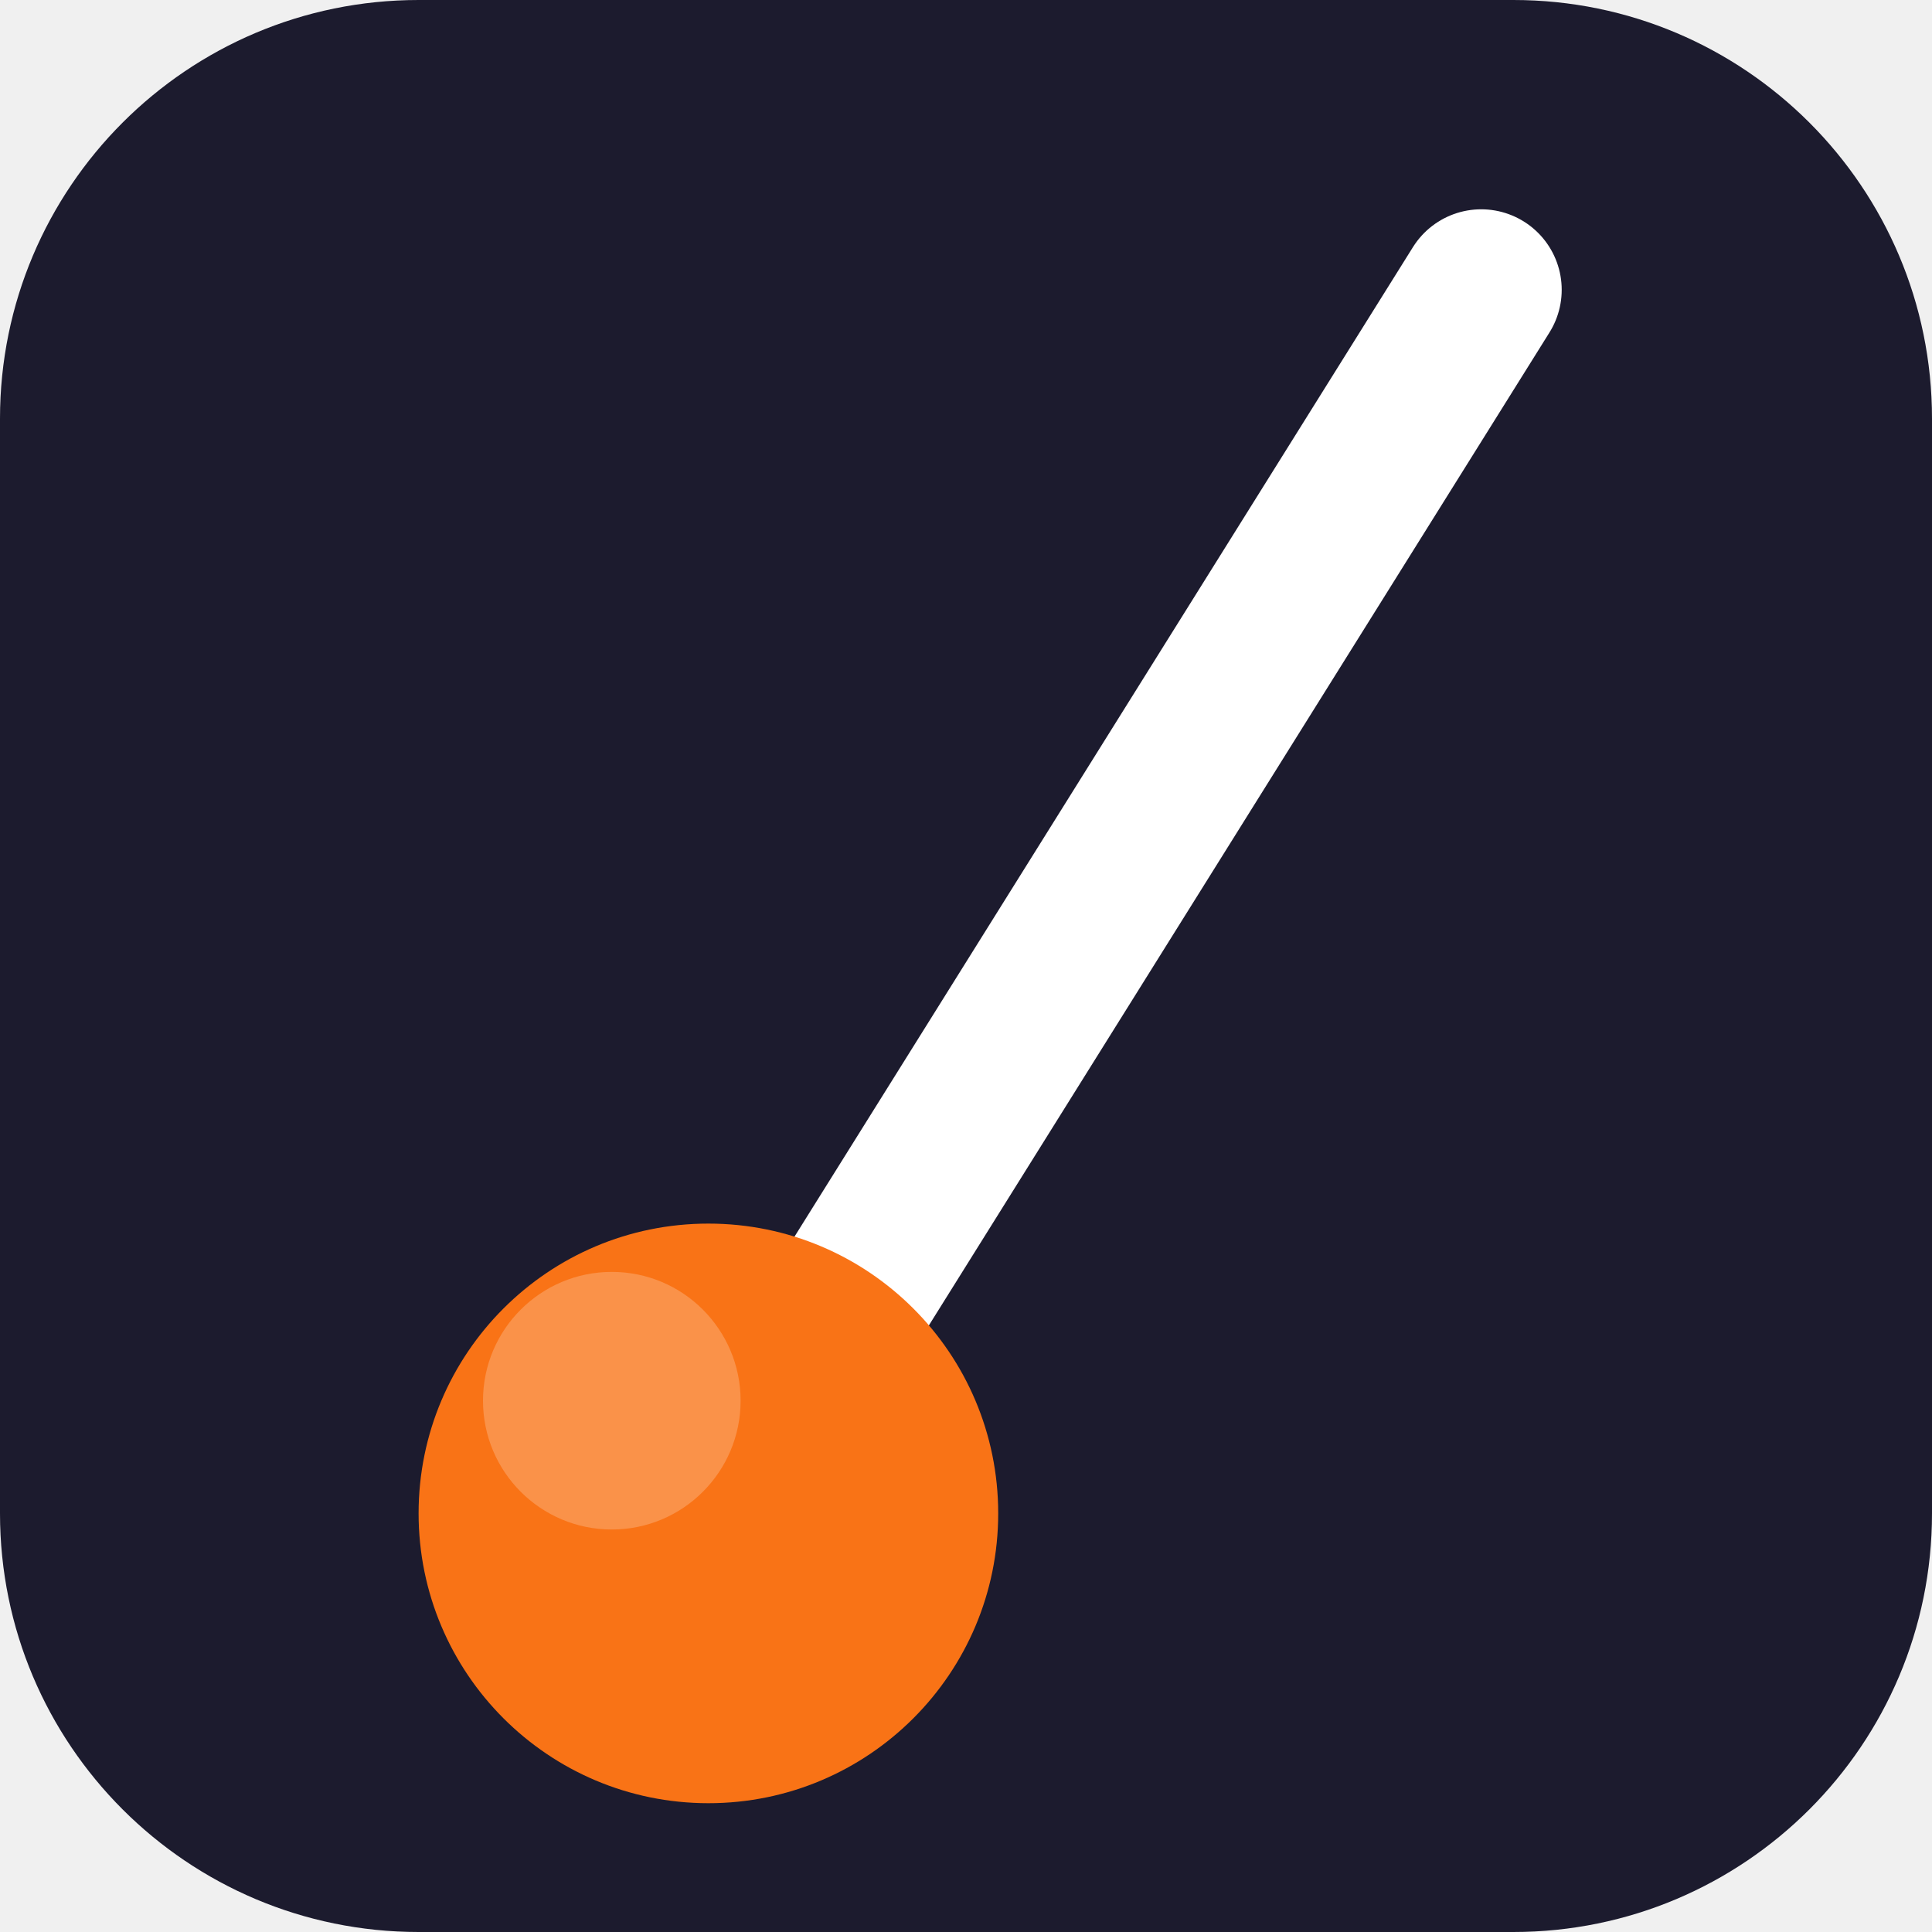
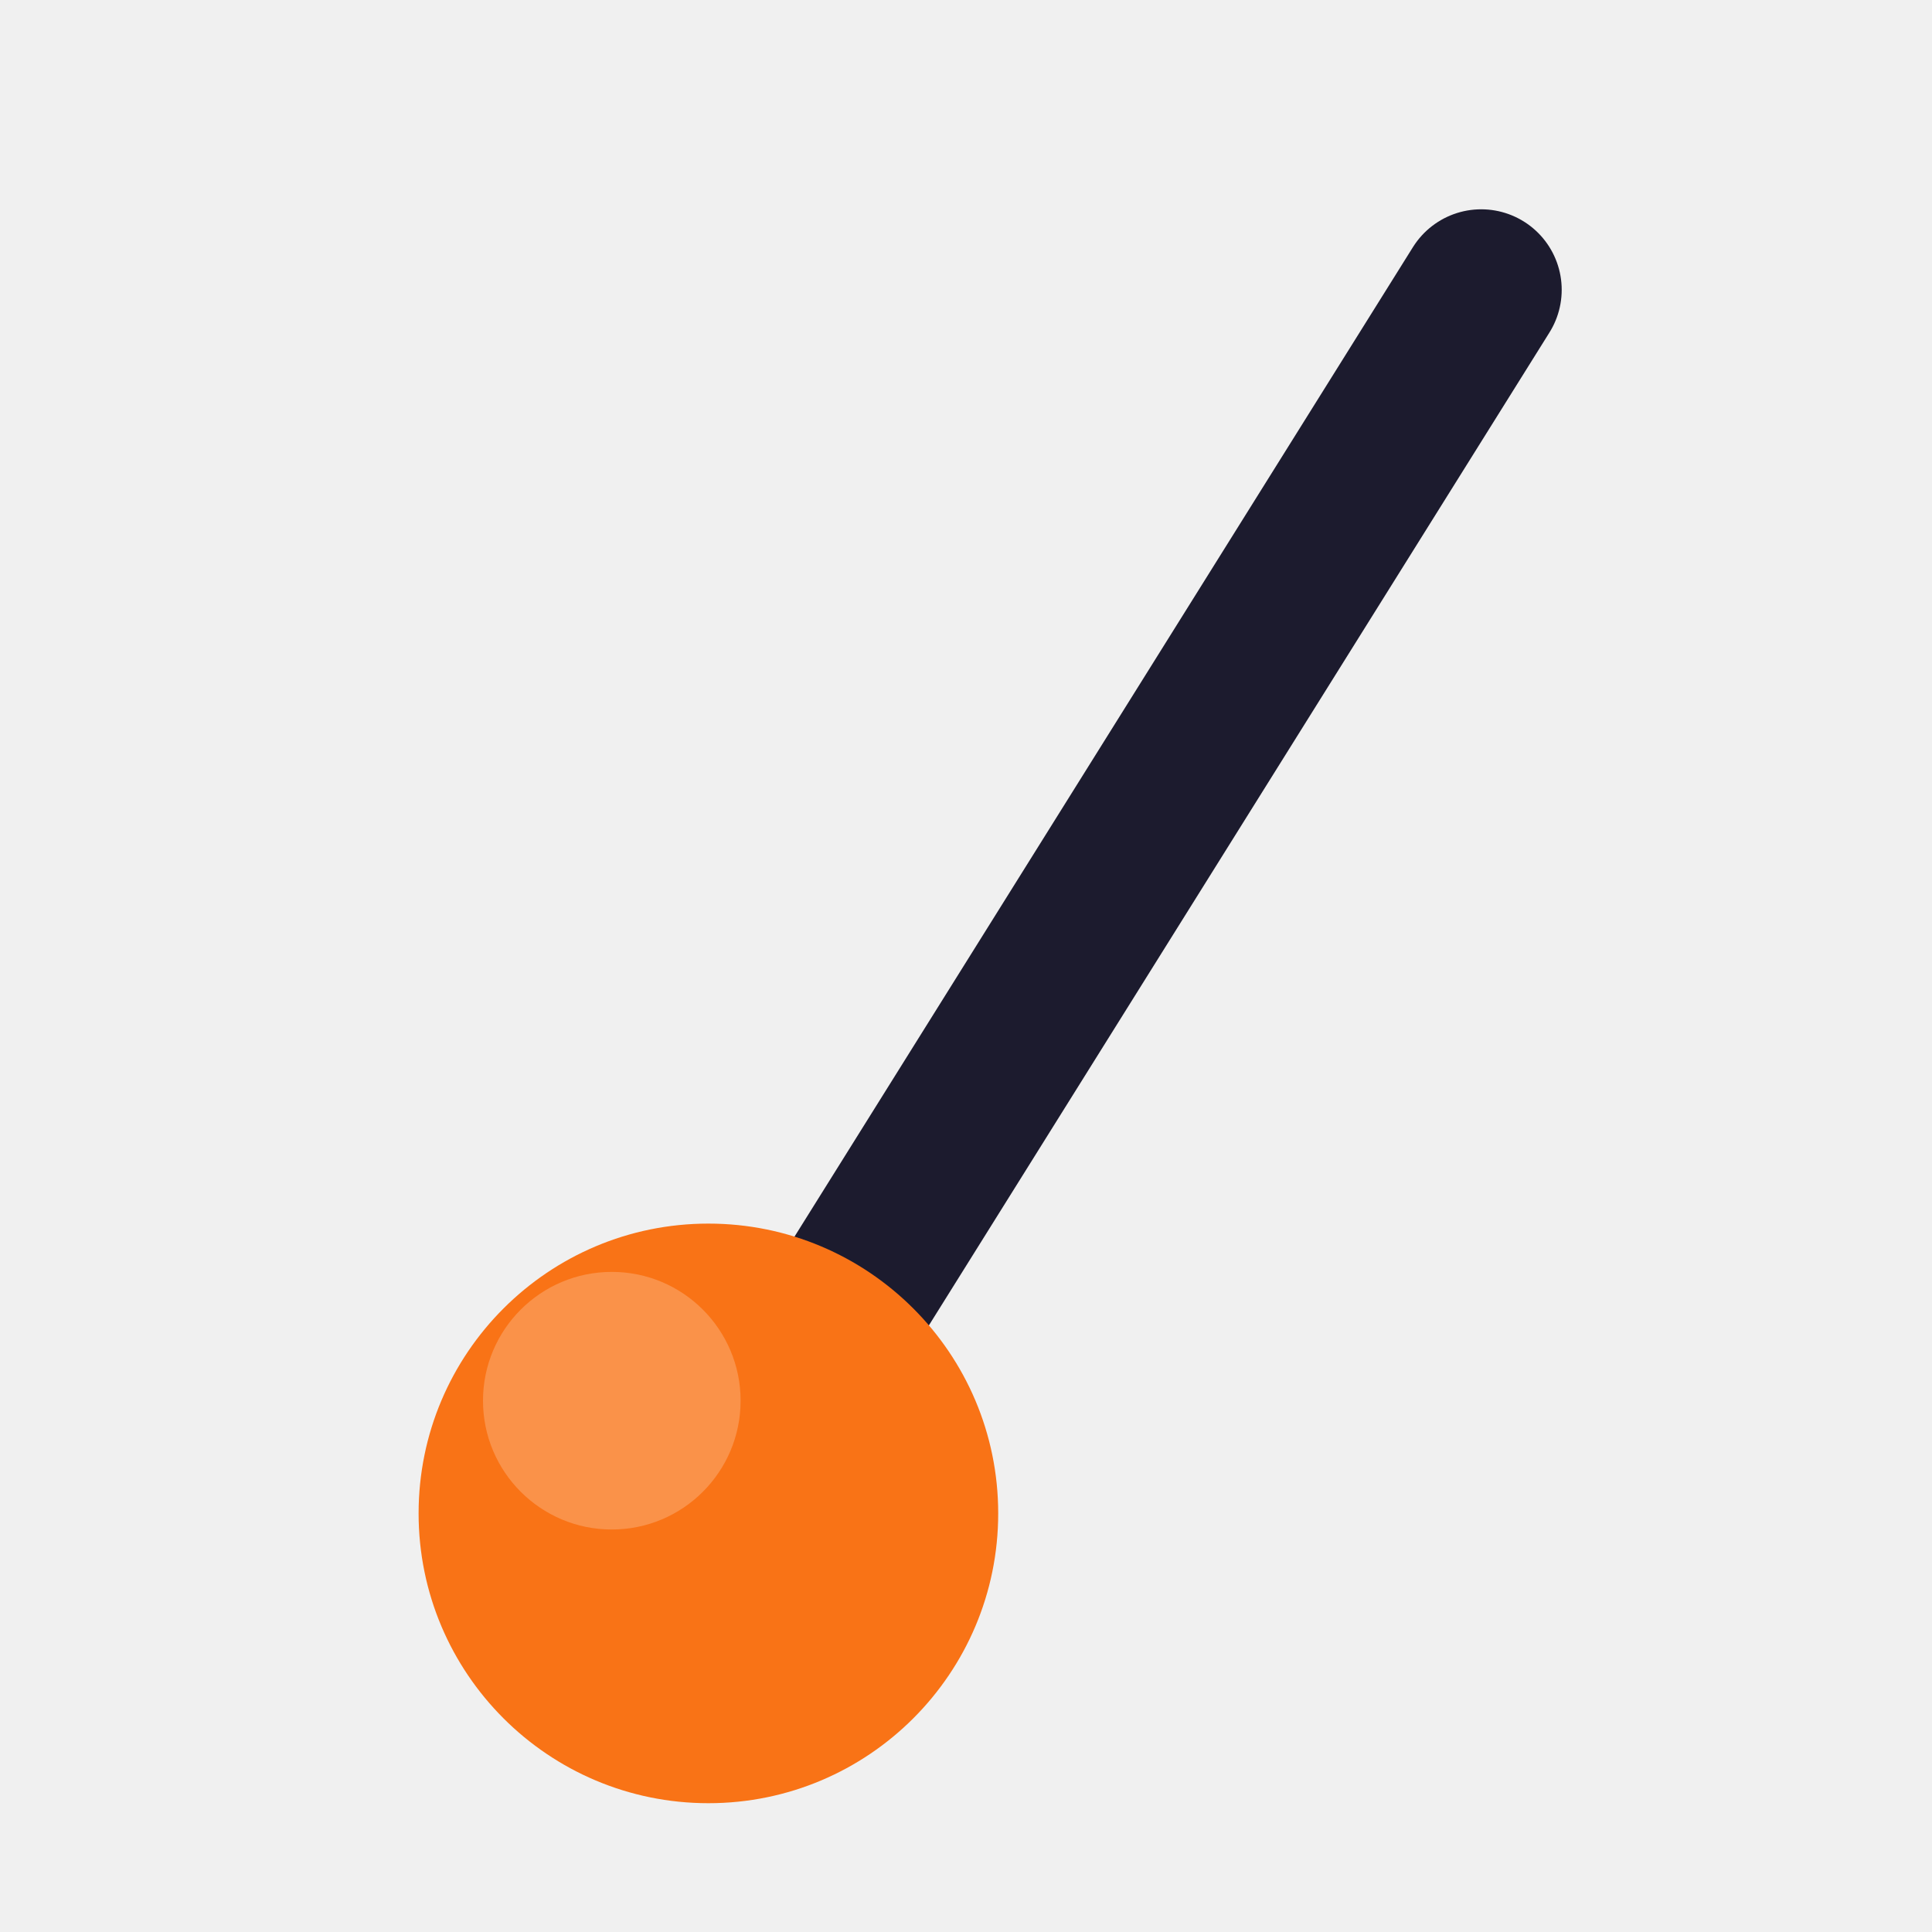
<svg xmlns="http://www.w3.org/2000/svg" width="120" height="120" viewBox="0 0 120 120" fill="none">
-   <rect width="120" height="120" rx="26" fill="#1c1b2e" />
-   <line x1="92" y1="18" x2="52" y2="82" stroke="white" stroke-width="10" stroke-linecap="round" />
+   <line x1="92" y1="18" x2="52" y2="82" stroke="#1c1b2e" stroke-width="10" stroke-linecap="round" />
  <circle cx="44" cy="94" r="18" fill="#f97316" />
  <circle cx="38" cy="87" r="8" fill="white" opacity="0.22" />
</svg>
